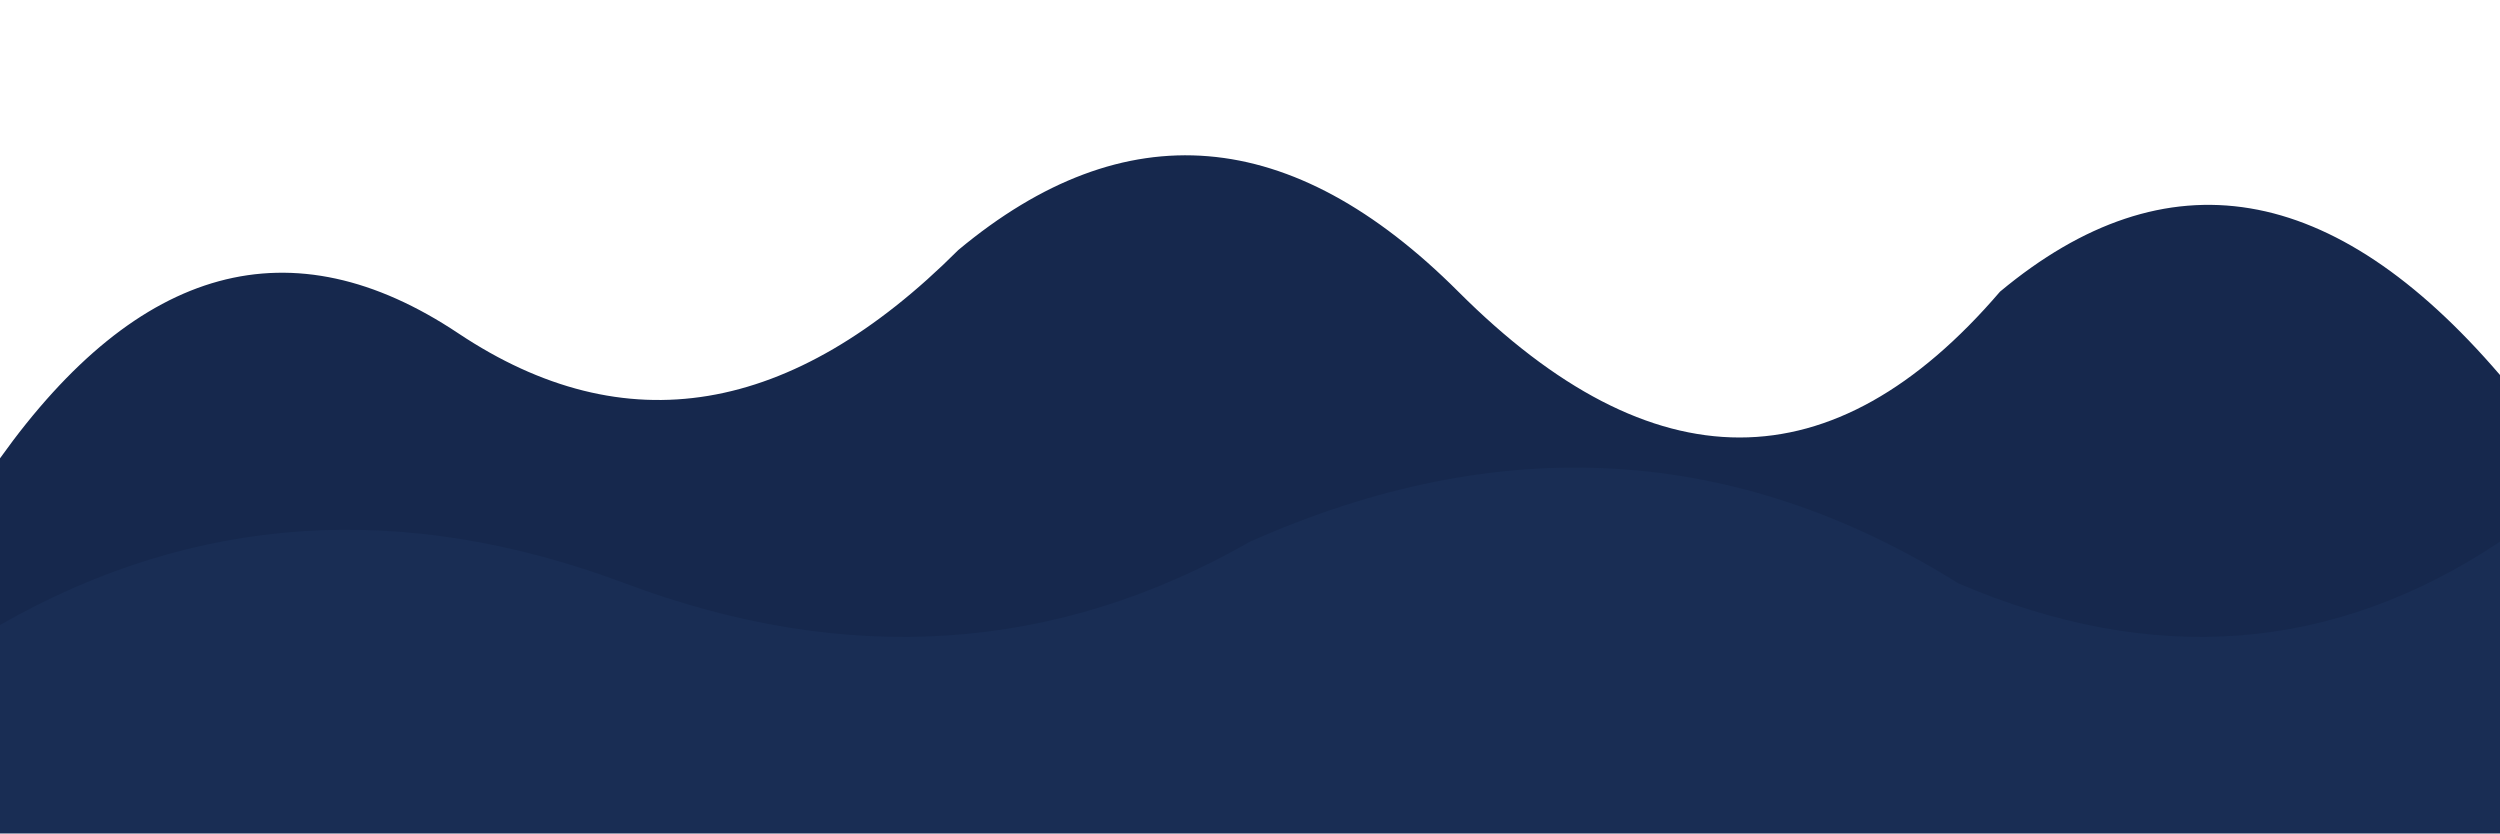
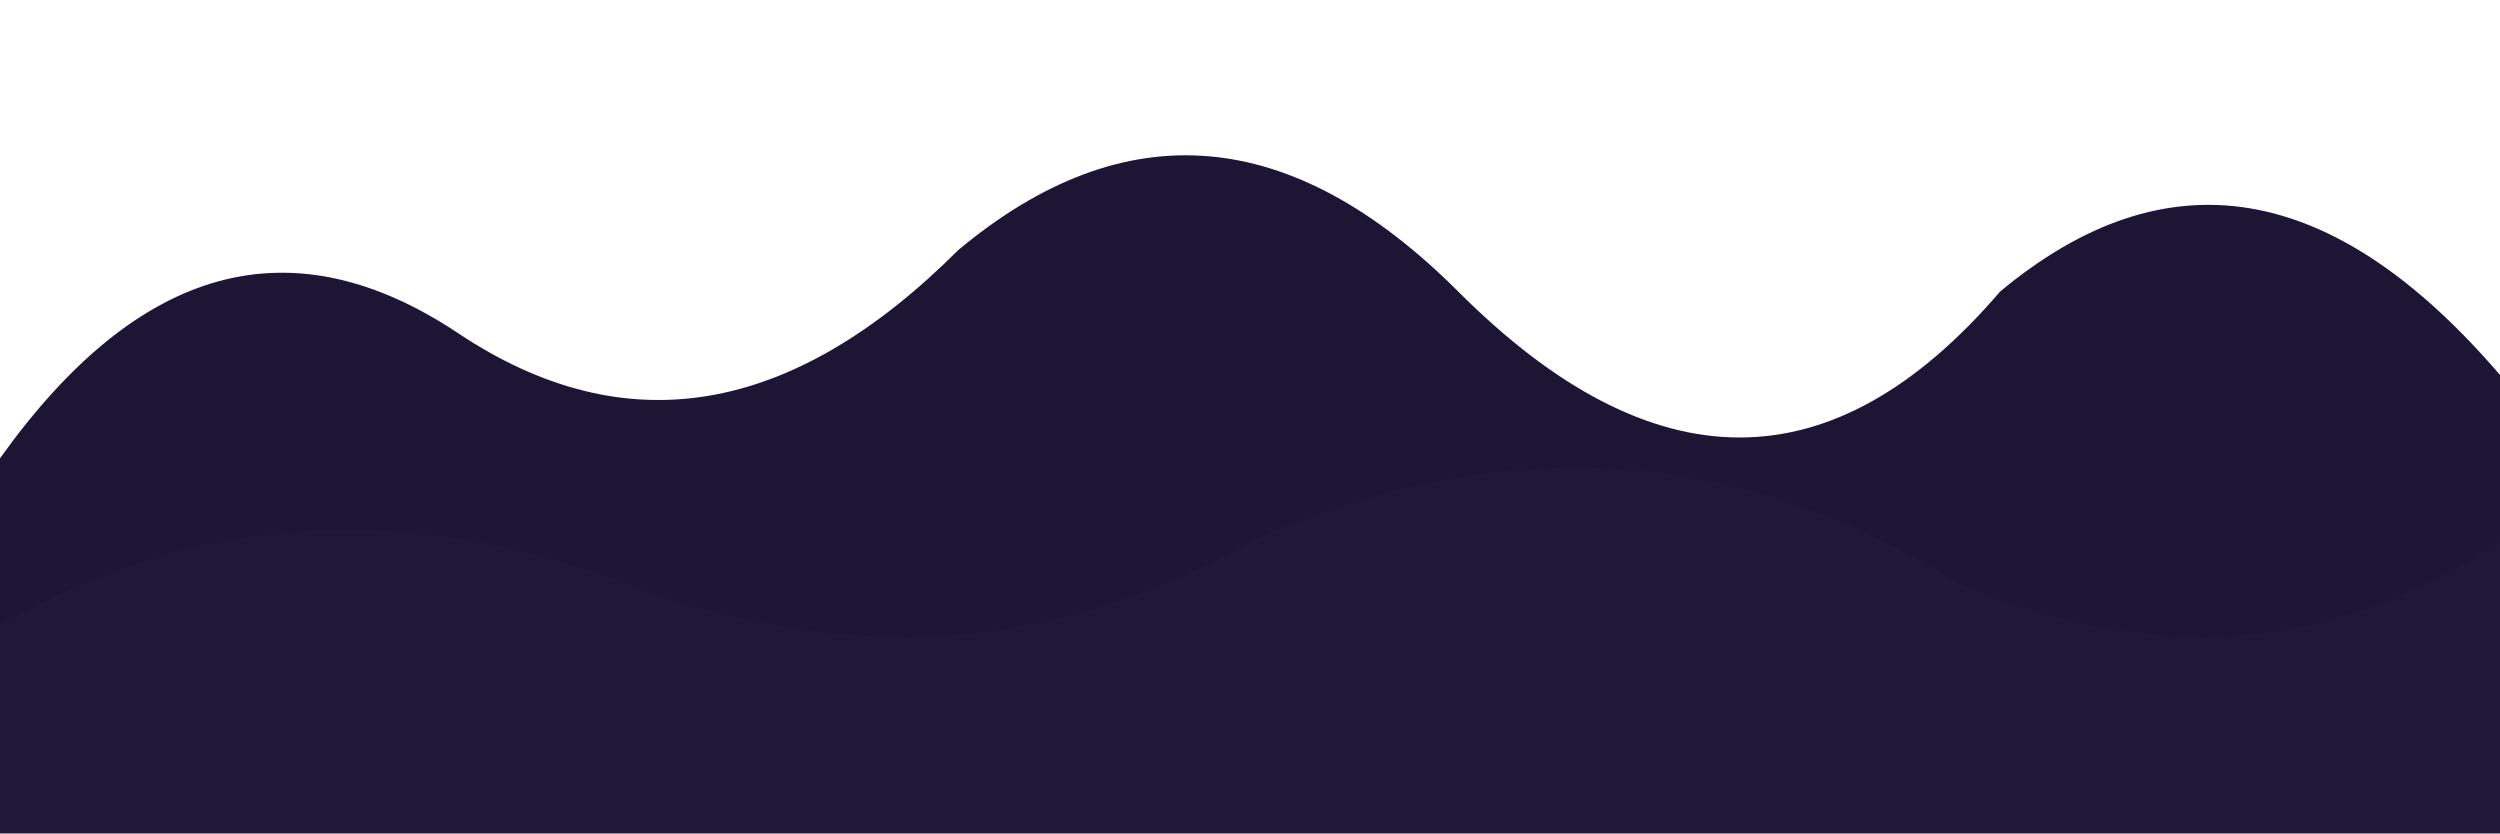
<svg xmlns="http://www.w3.org/2000/svg" viewBox="0 0 120 40" preserveAspectRatio="none">
-   <path d="M0 40V22Q10 8 22 16Q34 24 46 12Q58 2 70 14Q84 28 96 14Q108 4 120 18V40Z" fill="#16284d" />
-   <path d="M0 40V30Q14 22 30 28Q46 34 60 26Q78 18 94 28Q108 34 120 26V40Z" fill="#1a2f58" fill-opacity=".7" />
+   <path d="M0 40V22Q10 8 22 16Q34 24 46 12Q58 2 70 14Q84 28 96 14Q108 4 120 18V40Z" fill="#1c1534" />
+   <path d="M0 40V30Q14 22 30 28Q46 34 60 26Q78 18 94 28Q108 34 120 26V40Z" fill="#221a3d" fill-opacity=".7" />
</svg>
